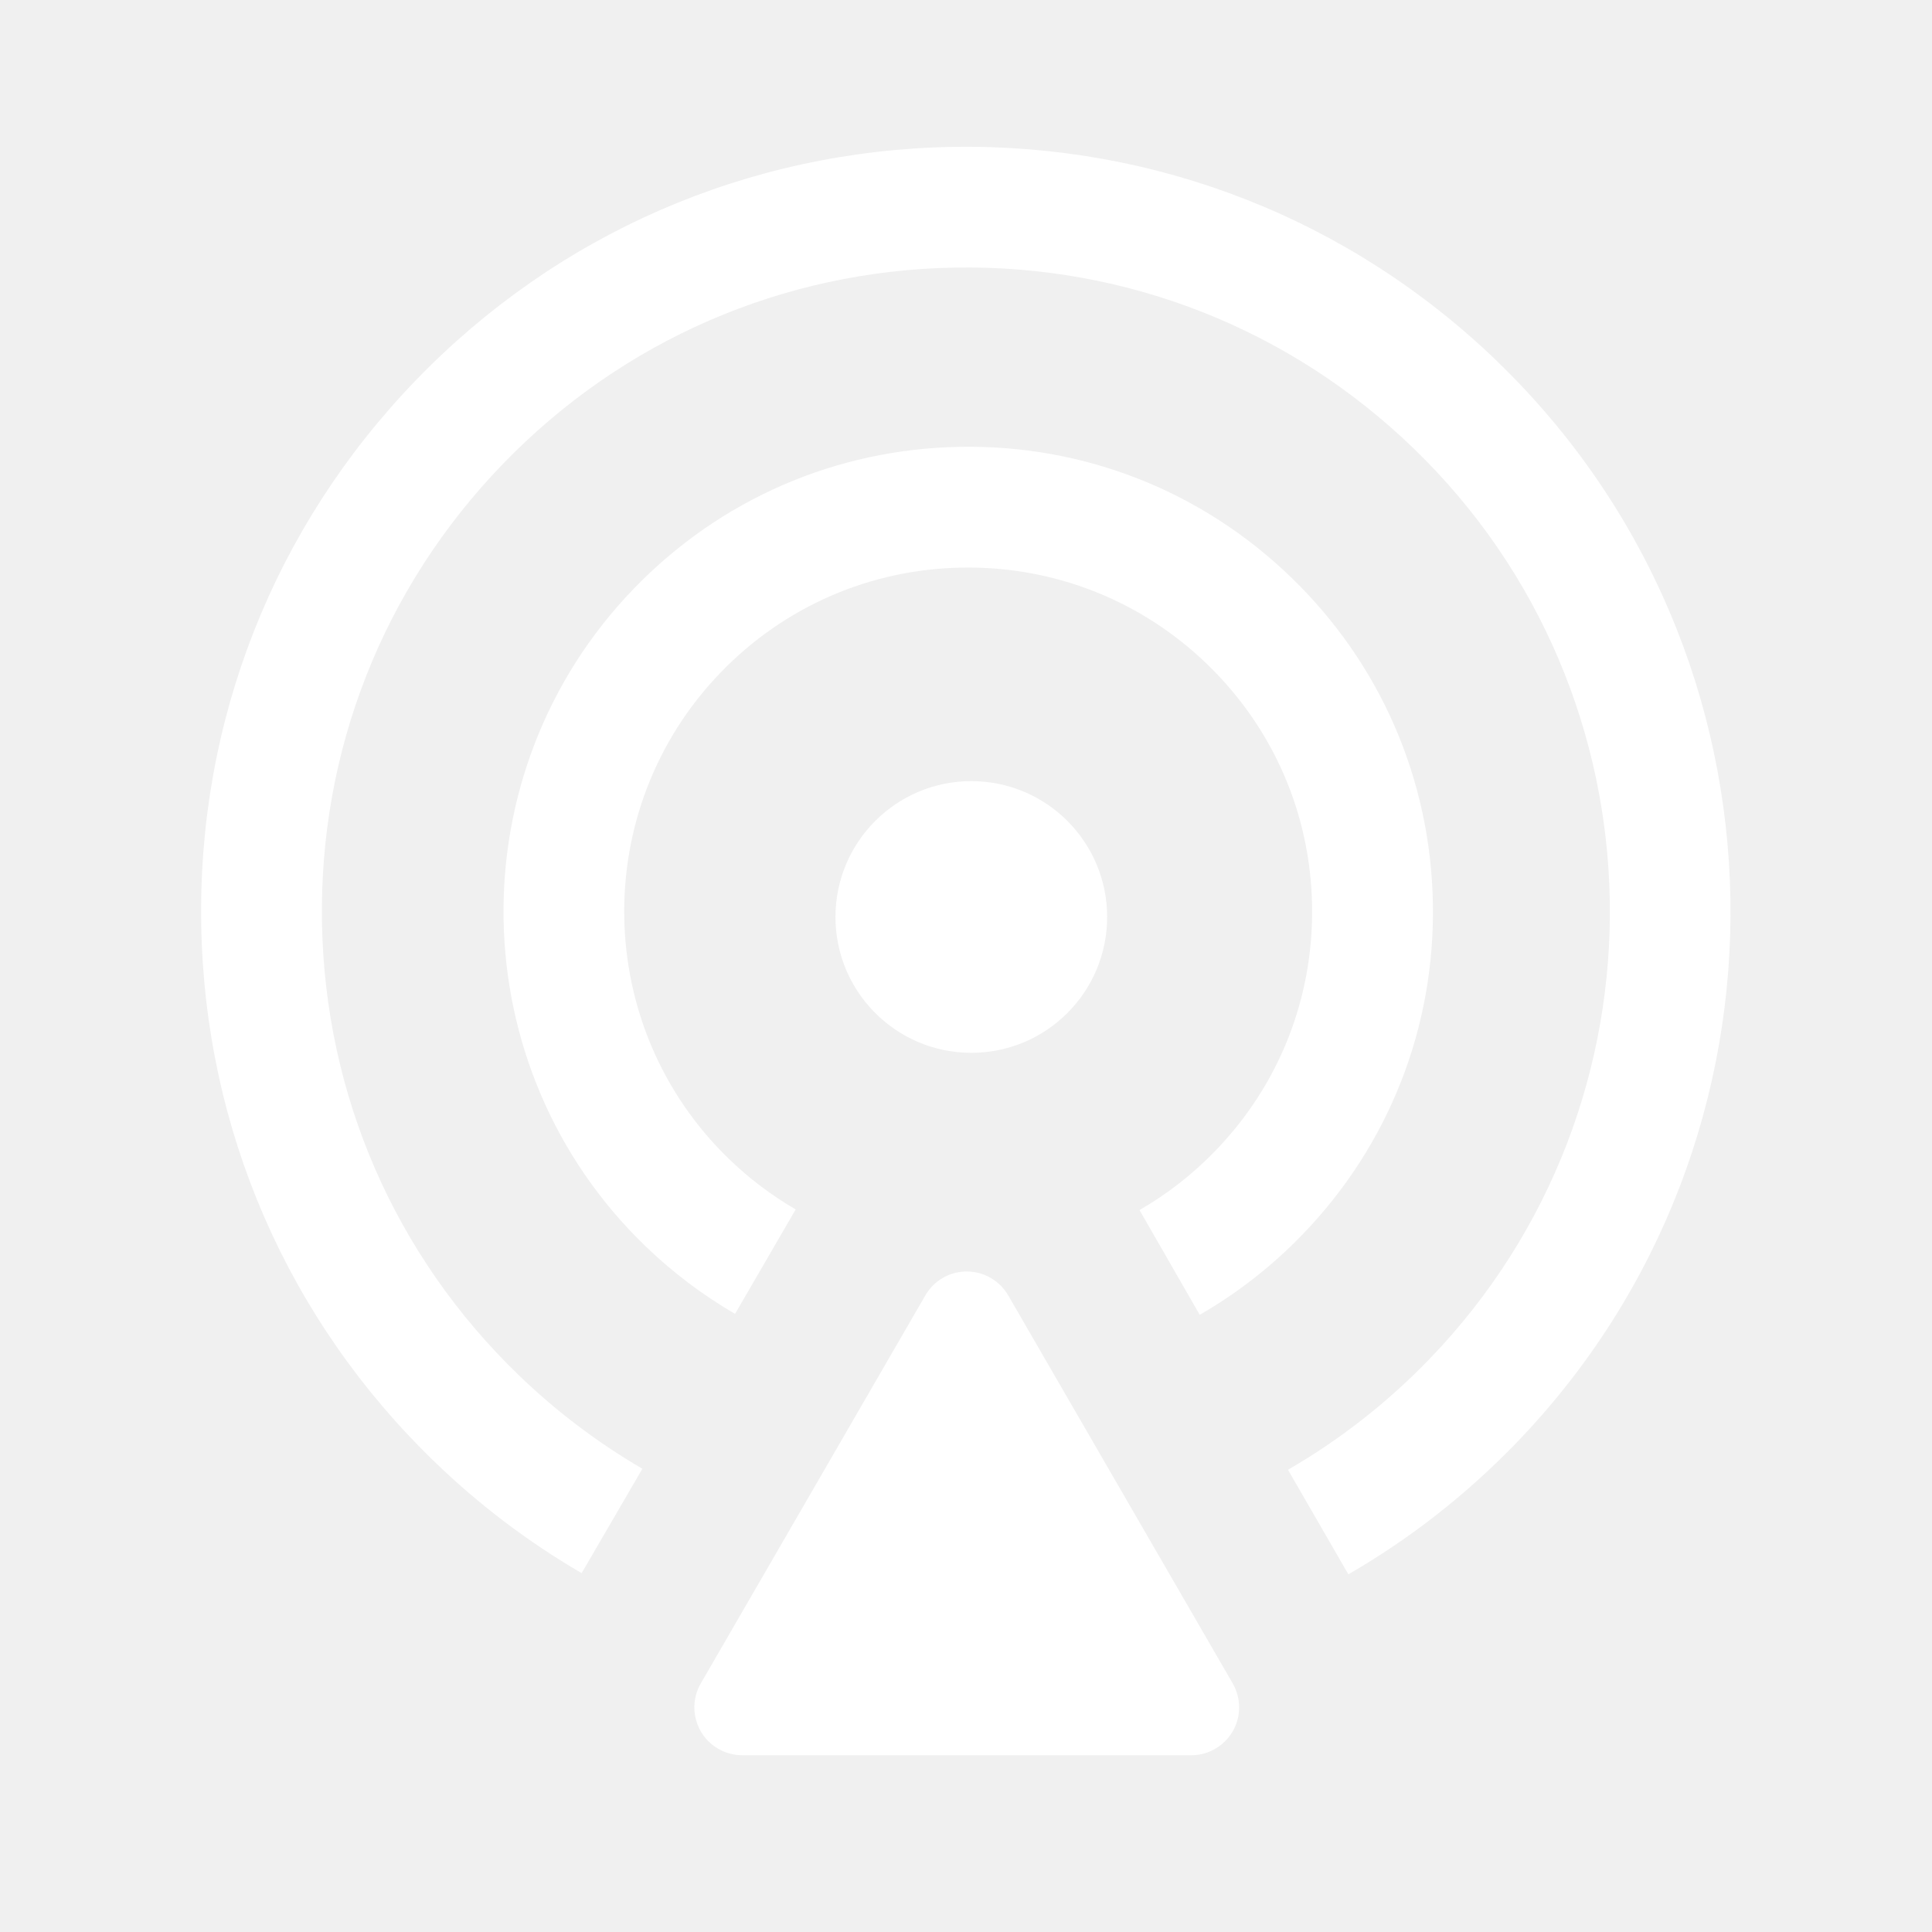
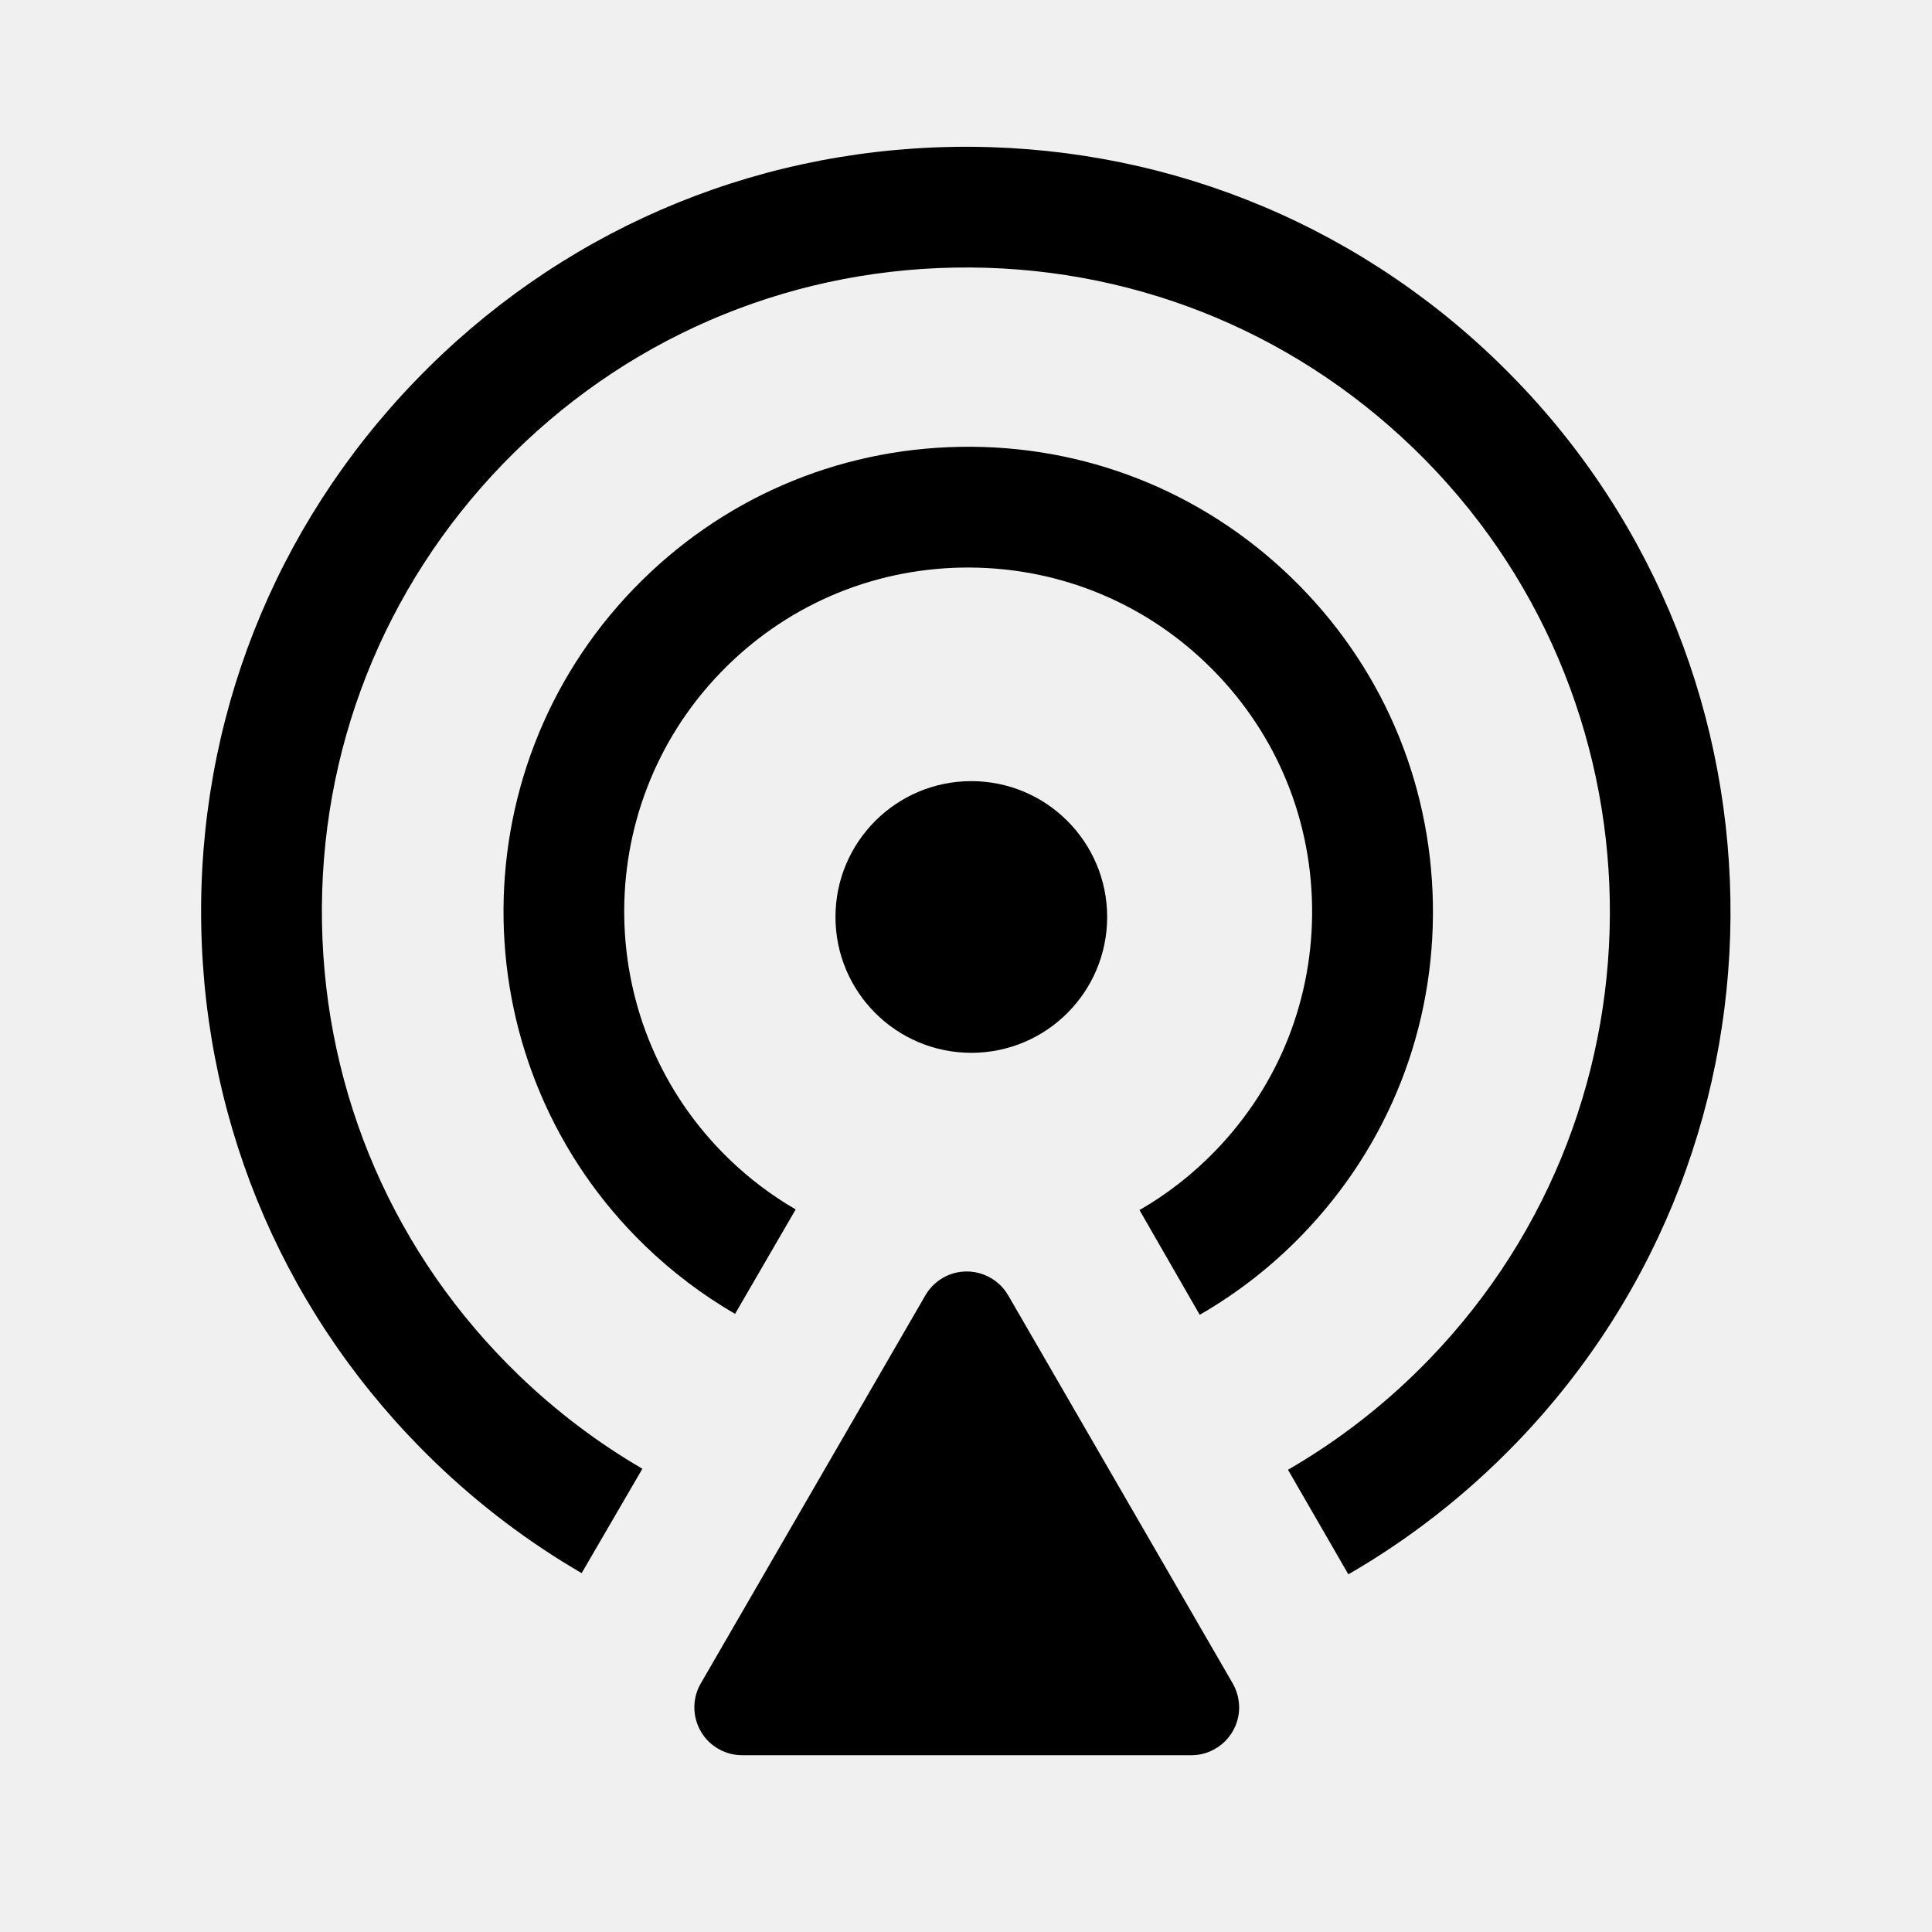
- <svg xmlns="http://www.w3.org/2000/svg" id="podcast" viewBox="0 0 320 320">
-   <defs>
-     <style>
-       .cls-1 {
-         fill: #fff;
-       }
-     </style>
-   </defs>
-   <circle class="cls-1" cx="160.88" cy="151.88" r="22.5" />
-   <path class="cls-1" d="m166.98,214.55c-2.19-3.79-7.04-5.08-10.82-2.89-1.2.69-2.19,1.69-2.89,2.89l-37.2,64.28c-2.19,3.79-.9,8.63,2.89,10.82,1.21.7,2.57,1.07,3.97,1.07h74.39c4.37,0,7.92-3.55,7.92-7.92,0-1.39-.37-2.76-1.06-3.97l-37.19-64.28Z" />
-   <path class="cls-1" d="m188.74,200.43l9.97,17.34c6.25-3.59,11.98-8.07,17.02-13.29,14.29-14.79,21.96-34.26,21.6-54.83-.36-20.56-8.7-39.75-23.5-54.04-14.79-14.29-34.28-21.97-54.82-21.6-20.56.36-39.75,8.7-54.04,23.5-29.49,30.54-28.64,79.37,1.9,108.86,4.5,4.35,9.51,8.13,14.88,11.25l10.04-17.3c-3.98-2.31-7.69-5.11-11.03-8.34-22.6-21.83-23.23-57.98-1.41-80.58,10.57-10.95,24.78-17.13,40-17.39,15.21-.25,29.63,5.41,40.58,15.99s17.13,24.78,17.39,40-5.41,29.63-15.99,40.58c-3.74,3.87-7.98,7.19-12.6,9.85Z" />
-   <path class="cls-1" d="m248.01,59.87c-24.34-23.51-56.39-36.11-90.22-35.54-33.84.59-65.42,14.32-88.92,38.66-23.51,24.34-36.13,56.38-35.54,90.22.59,33.83,14.32,65.41,38.66,88.92,7.37,7.12,15.56,13.32,24.35,18.43l10.06-17.29c-7.39-4.3-14.3-9.53-20.51-15.53-20.5-19.8-32.06-46.39-32.56-74.88-.5-28.49,10.13-55.48,29.93-75.98,19.8-20.5,46.39-32.06,74.88-32.56,28.48-.5,55.48,10.13,75.98,29.93,42.32,40.87,43.5,108.54,2.63,150.86-6.96,7.21-14.84,13.37-23.42,18.33l10,17.32c10.2-5.89,19.55-13.21,27.8-21.75,48.53-50.25,47.12-130.61-3.13-179.14Z" />
+ <svg xmlns="http://www.w3.org/2000/svg" id="podcast-ds" viewBox="0 0 320 320">
+   <circle cx="160.88" cy="151.88" r="22.5" />
+   <path d="m166.98,214.55c-2.19-3.79-7.04-5.08-10.82-2.89-1.2.69-2.19,1.69-2.89,2.89l-37.2,64.28c-2.19,3.79-.9,8.63,2.89,10.82,1.21.7,2.57,1.07,3.97,1.07h74.39c4.37,0,7.92-3.55,7.92-7.92,0-1.39-.37-2.76-1.06-3.97l-37.19-64.28Z" />
+   <path d="m188.74,200.43l9.97,17.34c6.25-3.59,11.98-8.07,17.02-13.29,14.29-14.79,21.96-34.26,21.6-54.83-.36-20.56-8.7-39.75-23.5-54.04-14.79-14.29-34.28-21.97-54.82-21.6-20.56.36-39.75,8.7-54.04,23.5-29.49,30.54-28.64,79.37,1.9,108.86,4.5,4.35,9.51,8.13,14.88,11.25l10.04-17.3c-3.98-2.31-7.69-5.11-11.03-8.34-22.6-21.83-23.23-57.98-1.41-80.58,10.57-10.95,24.78-17.13,40-17.39,15.21-.25,29.63,5.41,40.58,15.99s17.13,24.78,17.39,40-5.41,29.63-15.99,40.58c-3.74,3.87-7.98,7.19-12.6,9.85Z" />
+   <path d="m248.01,59.87c-24.34-23.51-56.39-36.11-90.22-35.54-33.84.59-65.42,14.32-88.92,38.66-23.51,24.34-36.13,56.38-35.54,90.22.59,33.83,14.32,65.41,38.66,88.92,7.37,7.12,15.56,13.32,24.35,18.43l10.06-17.29c-7.39-4.3-14.3-9.53-20.51-15.53-20.5-19.8-32.06-46.39-32.56-74.88-.5-28.49,10.13-55.48,29.93-75.98,19.8-20.5,46.39-32.06,74.88-32.56,28.48-.5,55.48,10.13,75.98,29.93,42.32,40.87,43.5,108.54,2.63,150.86-6.96,7.21-14.84,13.37-23.42,18.33l10,17.32c10.2-5.89,19.55-13.21,27.8-21.75,48.53-50.25,47.12-130.61-3.13-179.14Z" />
</svg>
